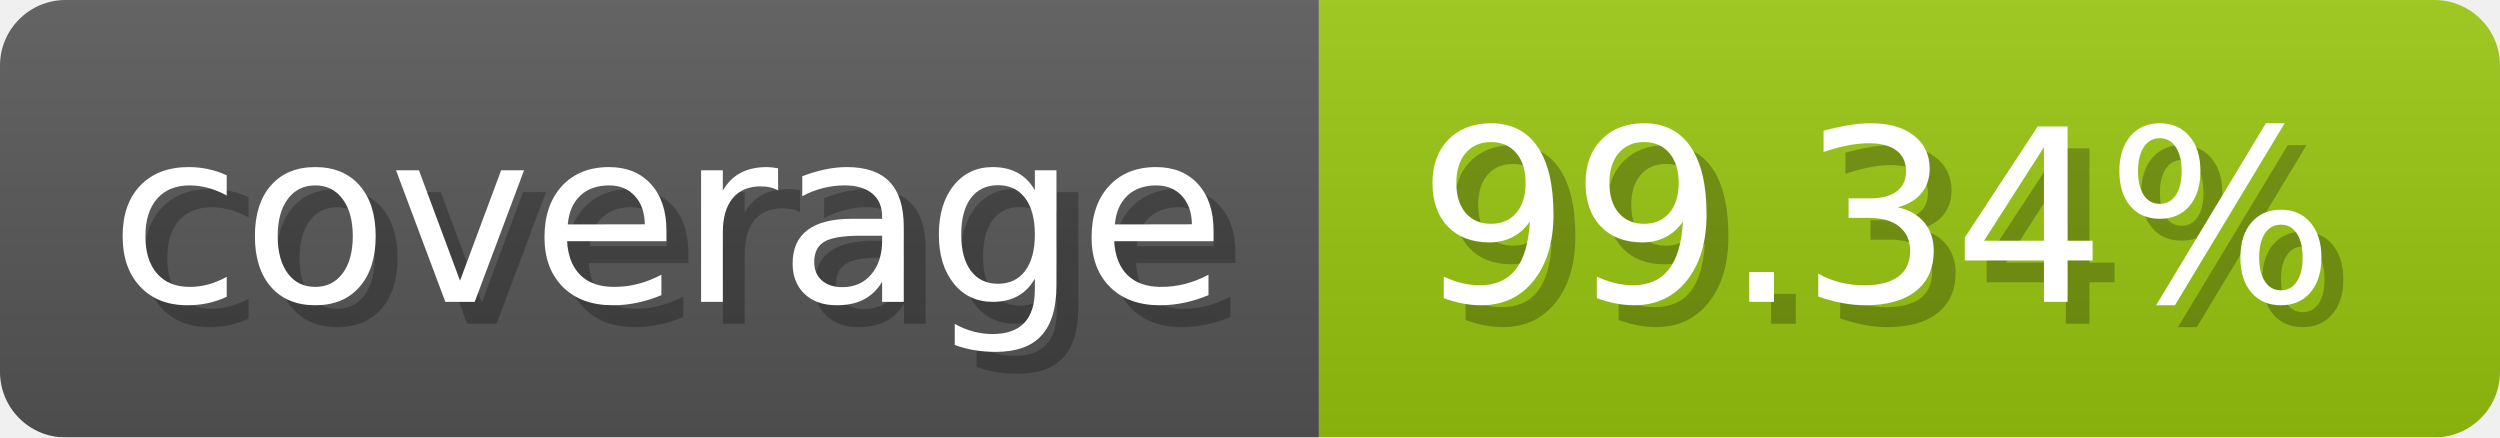
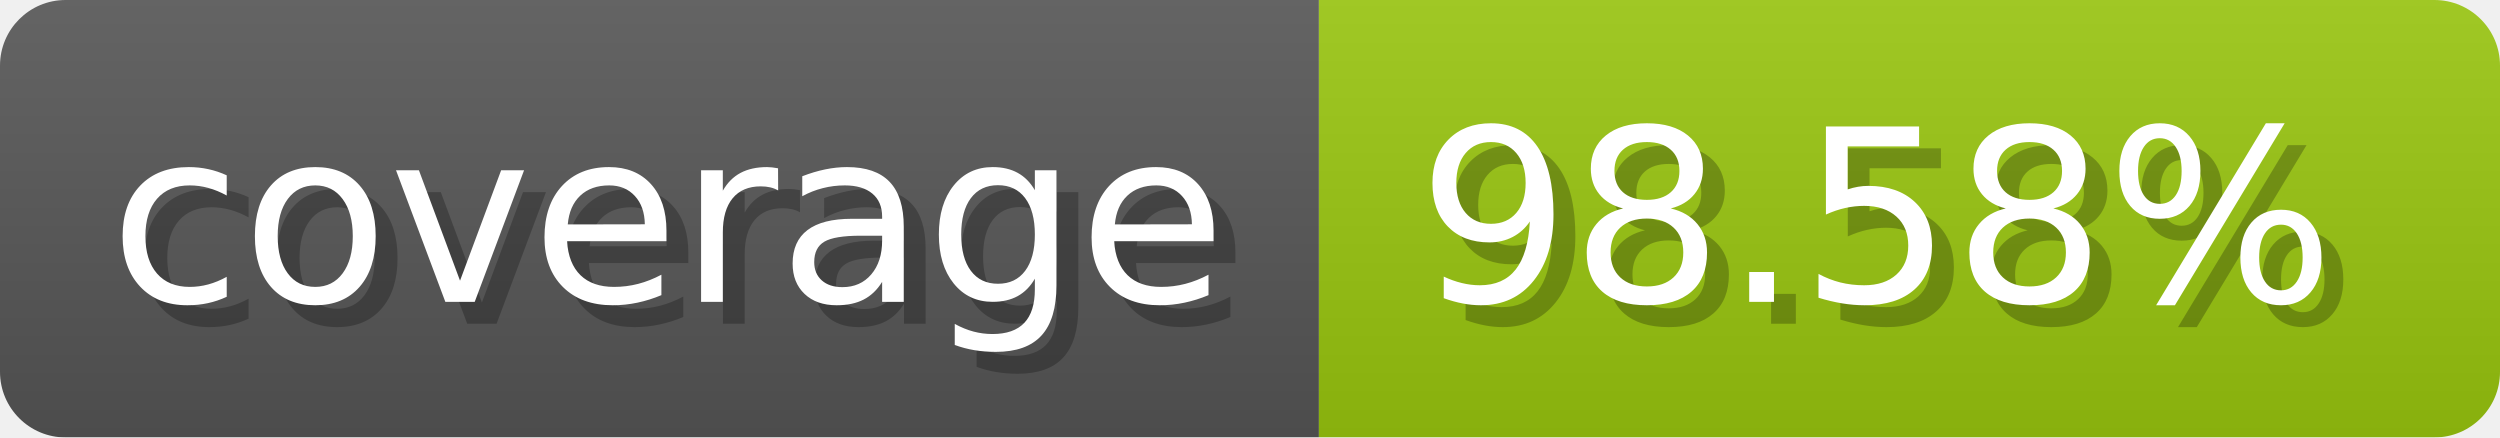
- <svg xmlns="http://www.w3.org/2000/svg" width="114.3" height="20" viewBox="0 0 1143 200" role="img" aria-label="coverage: 99.34%">
-   <linearGradient id="yAAIH" x2="0" y2="100%">
+ <svg xmlns="http://www.w3.org/2000/svg" width="114.3" height="20" viewBox="0 0 1143 200" role="img" aria-label="coverage: 98.58%">
+   <linearGradient id="ViDgn" x2="0" y2="100%">
    <stop offset="0" stop-opacity=".1" stop-color="#EEE" />
    <stop offset="1" stop-opacity=".1" />
  </linearGradient>
-   <mask id="fpgCB">
+   <mask id="DhhZm">
    <rect width="1143" height="200" rx="30" fill="#FFF" />
  </mask>
-   <g mask="url(#fpgCB)">
+   <g mask="url(#DhhZm)">
    <rect width="603" height="200" fill="#555" />
    <rect width="540" height="200" fill="#97c40f" x="603" />
-     <rect width="1143" height="200" fill="url(#yAAIH)" />
+     <rect width="1143" height="200" fill="url(#ViDgn)" />
  </g>
  <g aria-hidden="true" fill="#fff" text-anchor="start" font-family="Verdana,DejaVu Sans,sans-serif" font-size="110">
    <text x="60" y="148" textLength="503" fill="#000" opacity="0.25">coverage</text>
    <text x="50" y="138" textLength="503">coverage</text>
-     <text x="658" y="148" textLength="440" fill="#000" opacity="0.25">99.34%</text>
-     <text x="648" y="138" textLength="440">99.34%</text>
+     <text x="658" y="148" textLength="440" fill="#000" opacity="0.25">98.58%</text>
+     <text x="648" y="138" textLength="440">98.58%</text>
  </g>
</svg>
